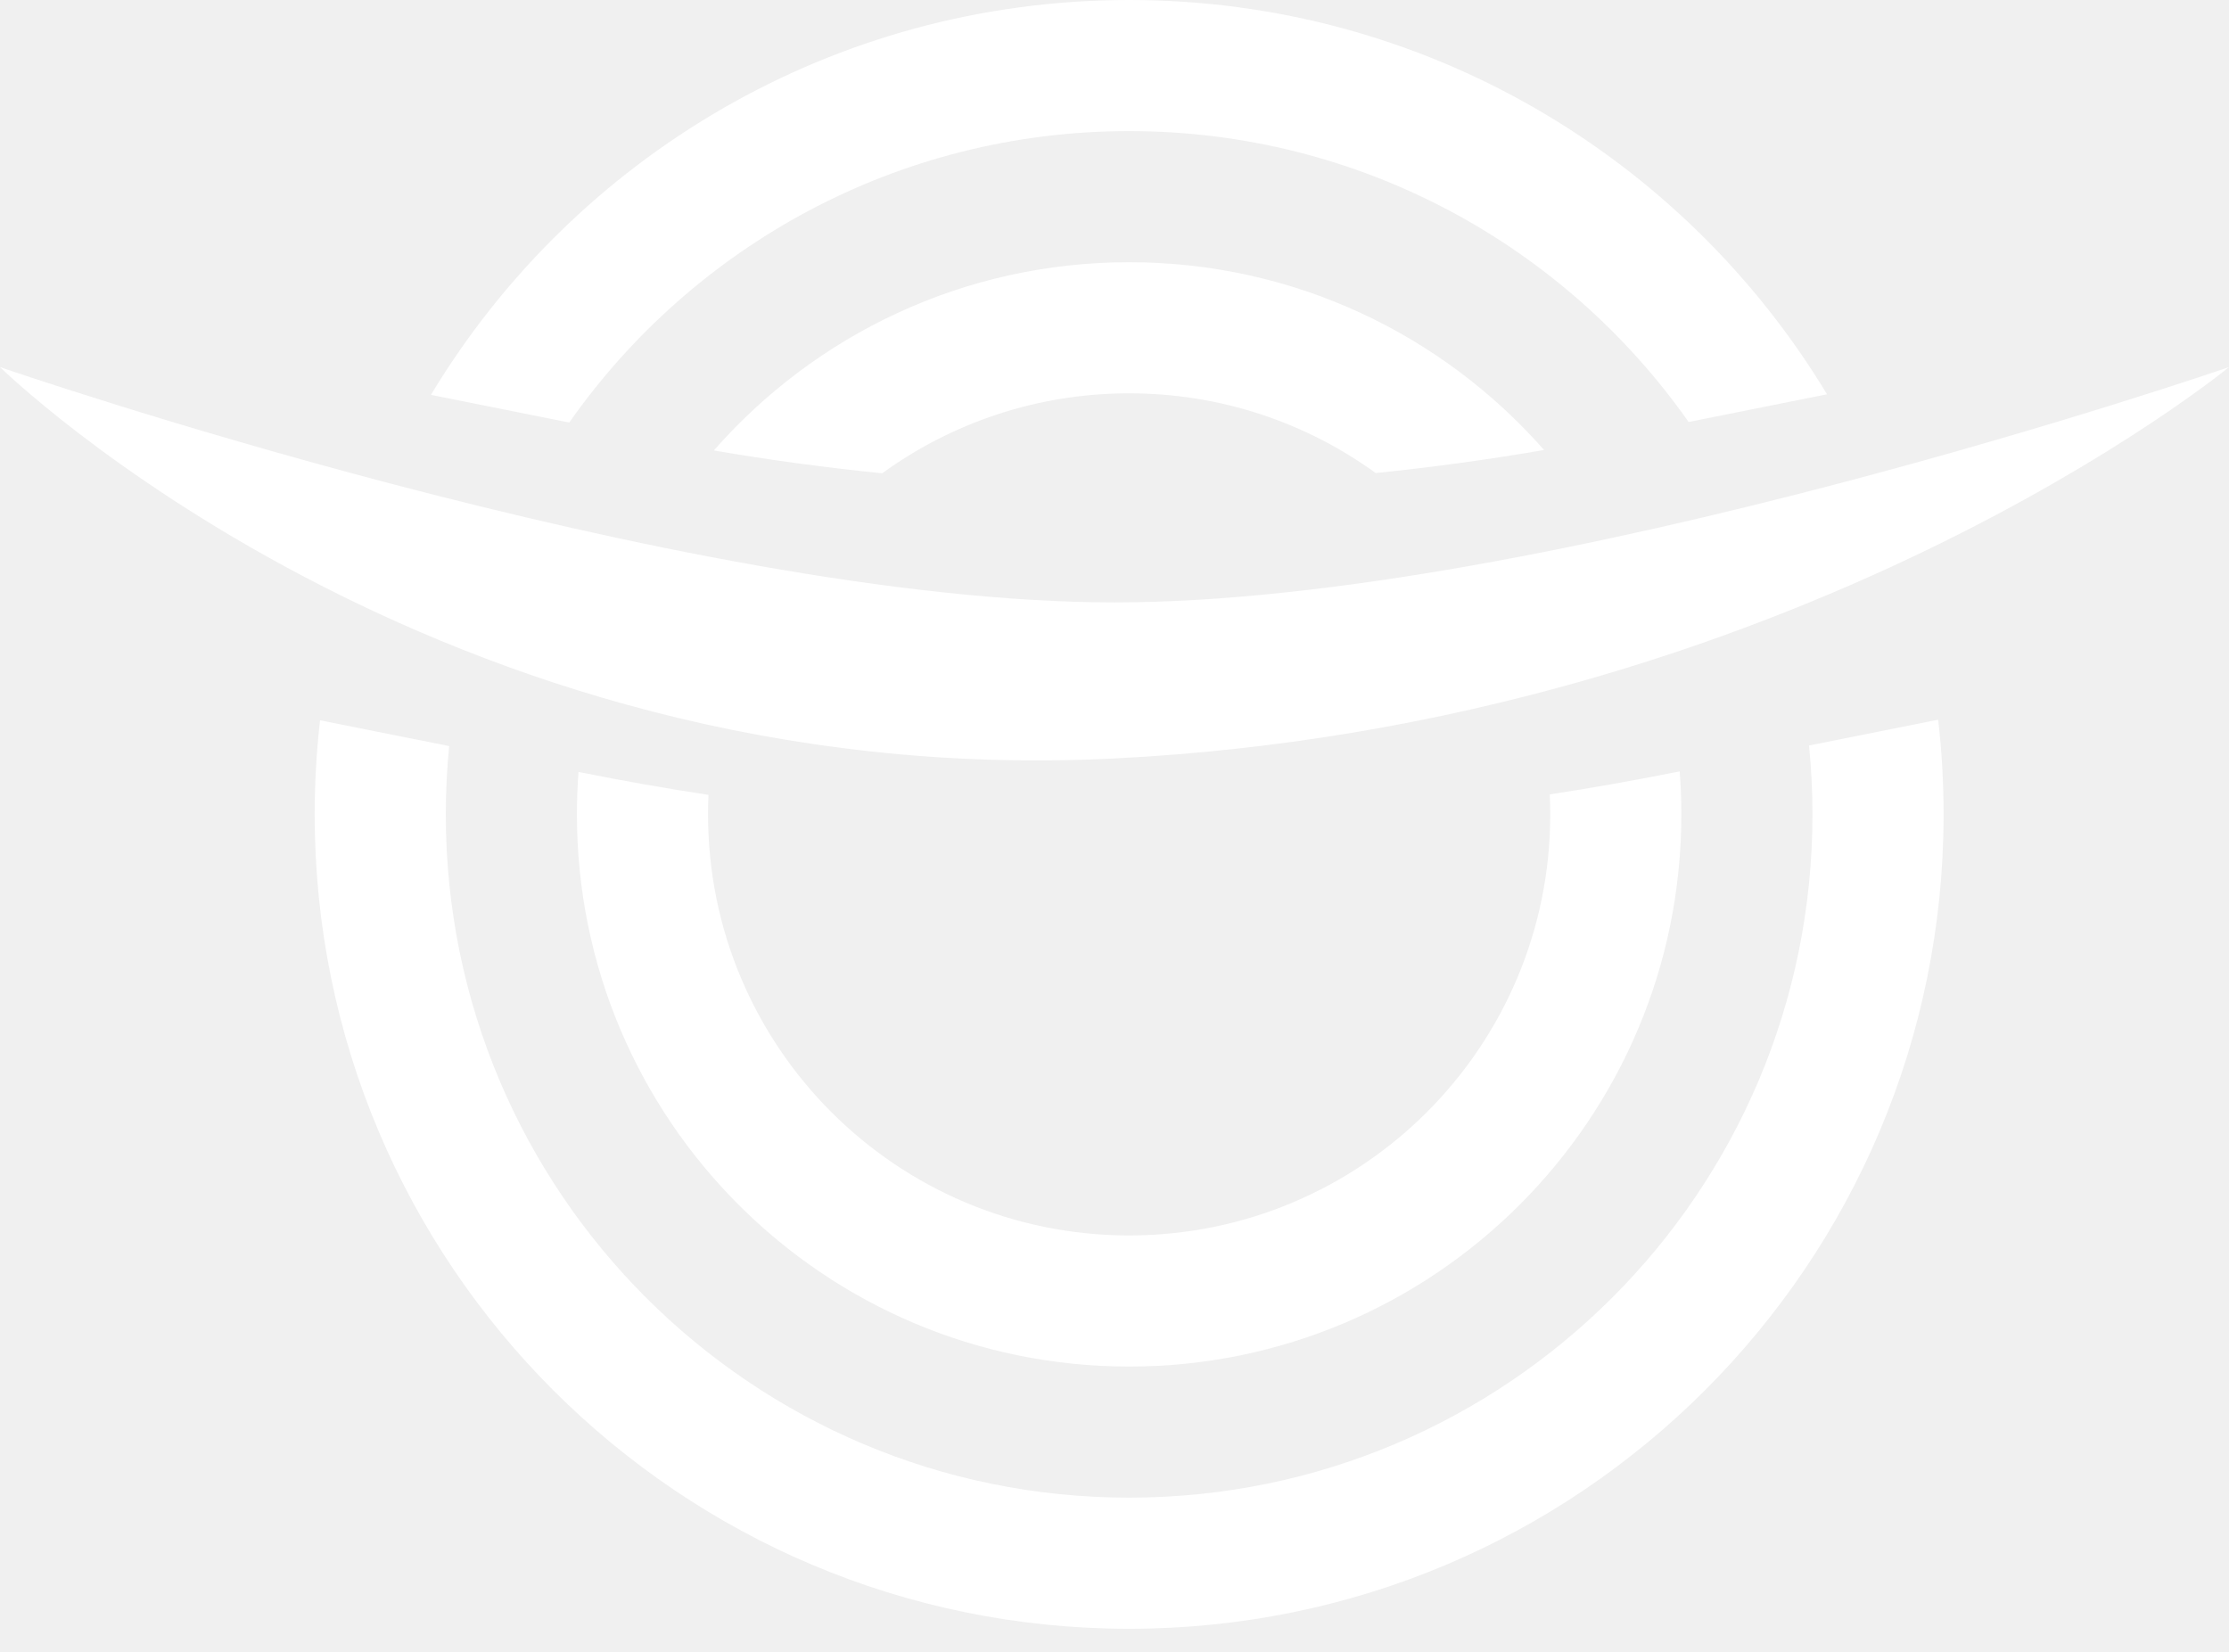
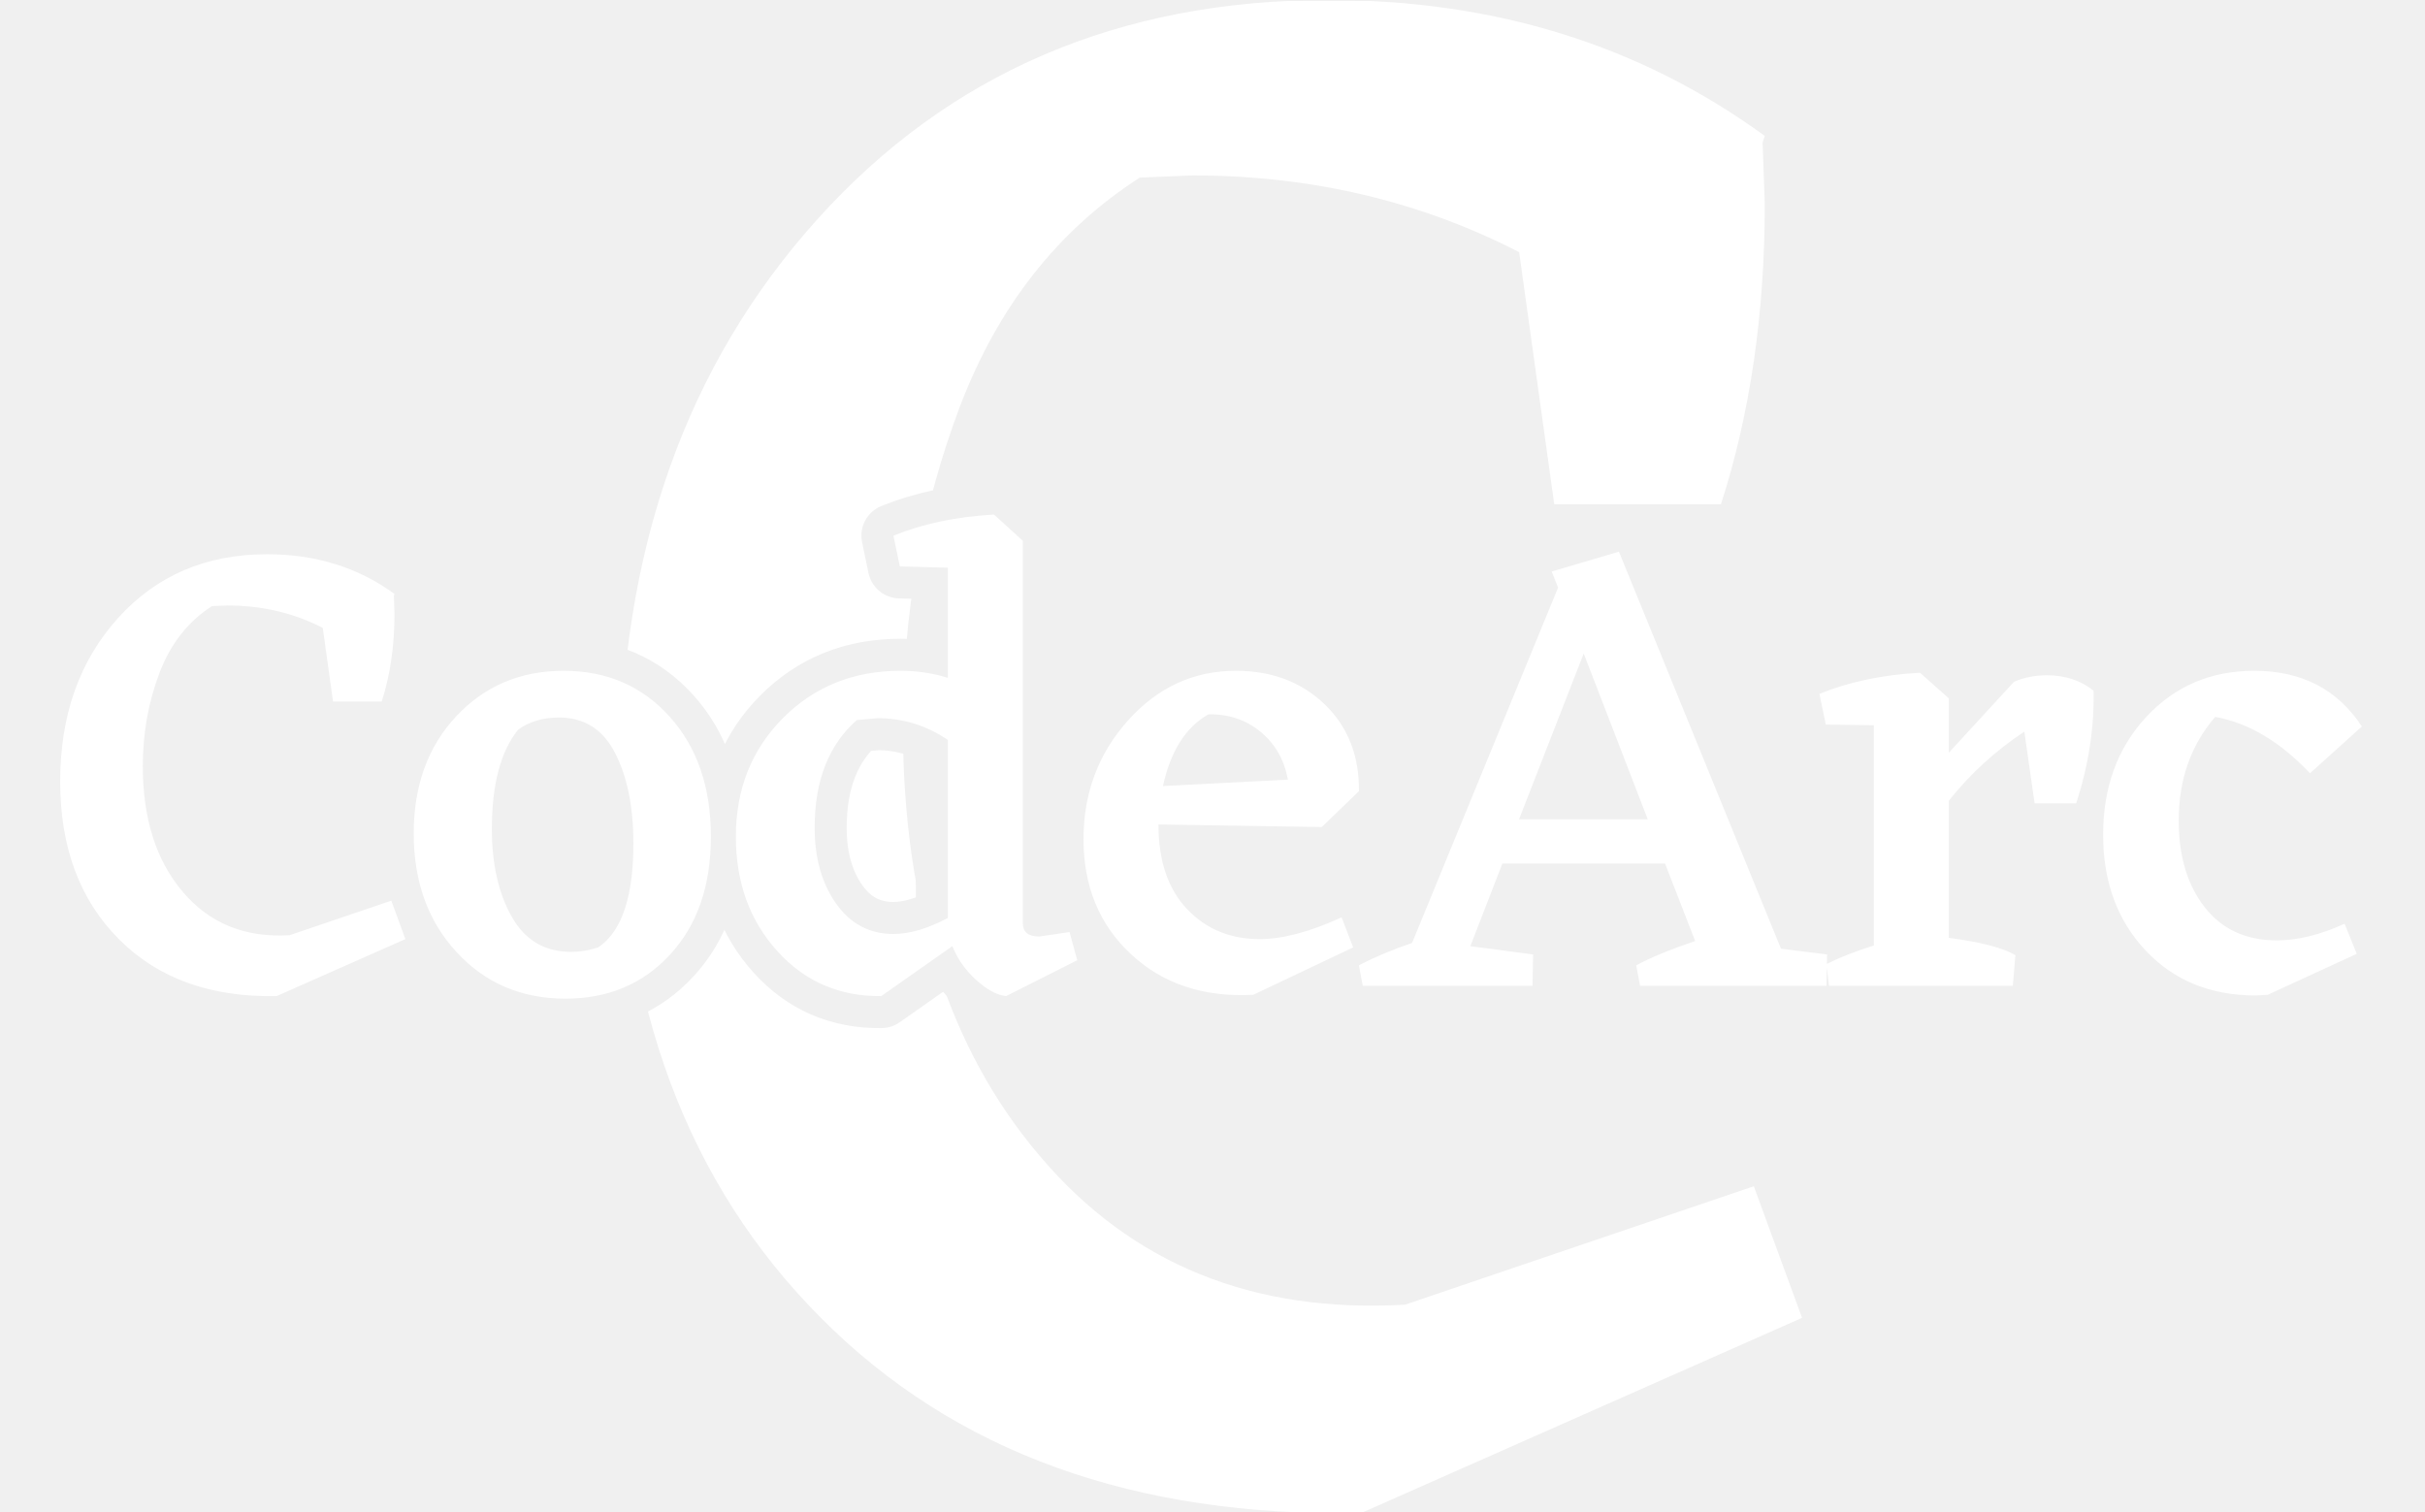
- <svg xmlns="http://www.w3.org/2000/svg" width="85" height="63" viewBox="0 0 85 63" fill="none">
-   <path fill-rule="evenodd" clip-rule="evenodd" d="M27.017 30.314C27.006 30.56 27 30.808 27 31.058C27 39.927 34.189 47.116 43.058 47.116C51.927 47.116 59.116 39.927 59.116 31.058C59.116 30.803 59.11 30.549 59.098 30.296C60.699 30.051 62.295 29.77 63.886 29.451L64.053 29.418C64.095 29.959 64.116 30.506 64.116 31.058C64.116 42.688 54.688 52.116 43.058 52.116C31.428 52.116 22 42.688 22 31.058C22 30.514 22.021 29.975 22.061 29.441L22.114 29.451C23.743 29.777 25.378 30.065 27.017 30.314ZM52.461 18.04C49.818 16.127 46.57 15 43.058 15C39.54 15 36.286 16.131 33.641 18.05C31.494 17.834 29.353 17.544 27.221 17.179C31.081 12.778 36.745 10 43.058 10C49.363 10 55.021 12.771 58.88 17.161C56.749 17.529 54.608 17.821 52.461 18.04ZM68.985 28.432C69.072 29.295 69.116 30.172 69.116 31.058C69.116 45.45 57.45 57.116 43.058 57.116C28.667 57.116 17 45.45 17 31.058C17 30.179 17.044 29.311 17.128 28.454L12.205 27.47C12.07 28.647 12 29.844 12 31.058C12 48.211 25.905 62.116 43.058 62.116C60.211 62.116 74.116 48.211 74.116 31.058C74.116 29.837 74.046 28.632 73.909 27.447L68.985 28.432ZM69.671 15.037L64.393 16.093C59.678 9.384 51.88 5 43.058 5C34.227 5 26.422 9.393 21.709 16.113L16.433 15.058C21.867 6.035 31.758 0 43.058 0C54.35 0 64.234 6.026 69.671 15.037Z" fill="white" />
-   <mask id="path-2-inside-1" fill="white">
-     <path d="M42.5 28.925C16.546 30.231 0 14 0 14C0 14 26 22.974 42.5 22.974C59 22.974 85 14 85 14C85 14 68.454 27.619 42.5 28.925Z" />
-   </mask>
-   <path d="M0 14L5.873 -3.015L-12.605 26.849L0 14ZM42.5 28.925L41.595 10.948L42.5 28.925ZM85 14L96.439 27.898L79.127 -3.015L85 14ZM0 14C-12.605 26.849 -12.6 26.855 -12.595 26.86C-12.593 26.862 -12.587 26.867 -12.584 26.871C-12.576 26.878 -12.569 26.885 -12.56 26.893C-12.544 26.909 -12.527 26.925 -12.509 26.943C-12.473 26.978 -12.432 27.017 -12.387 27.061C-12.297 27.147 -12.189 27.248 -12.064 27.365C-11.814 27.597 -11.495 27.887 -11.107 28.227C-10.333 28.906 -9.282 29.787 -7.966 30.797C-5.346 32.807 -1.615 35.375 3.117 37.872C12.559 42.854 26.401 47.758 43.405 46.903L41.595 10.948C32.645 11.398 25.237 8.839 19.917 6.033C17.268 4.635 15.241 3.227 13.948 2.235C13.307 1.743 12.863 1.366 12.631 1.162C12.515 1.061 12.454 1.004 12.448 0.999C12.446 0.997 12.458 1.008 12.484 1.033C12.497 1.045 12.513 1.061 12.533 1.081C12.544 1.09 12.555 1.101 12.566 1.113C12.572 1.119 12.579 1.125 12.585 1.131C12.588 1.134 12.593 1.139 12.595 1.141C12.6 1.145 12.605 1.15 0 14ZM43.405 46.903C59.328 46.101 72.316 41.53 81.317 37.178C85.834 34.995 89.418 32.833 91.955 31.151C93.227 30.308 94.245 29.579 94.995 29.02C95.37 28.741 95.679 28.503 95.92 28.314C96.041 28.219 96.144 28.137 96.231 28.067C96.274 28.032 96.313 28 96.348 27.972C96.365 27.958 96.382 27.945 96.397 27.932C96.404 27.926 96.412 27.92 96.419 27.914C96.422 27.911 96.428 27.907 96.429 27.906C96.434 27.902 96.439 27.898 85 14C73.561 0.102 73.566 0.099 73.57 0.095C73.572 0.093 73.576 0.089 73.579 0.087C73.586 0.082 73.591 0.077 73.597 0.073C73.608 0.063 73.618 0.055 73.628 0.047C73.647 0.032 73.661 0.02 73.673 0.011C73.695 -0.007 73.703 -0.013 73.696 -0.007C73.682 0.004 73.61 0.06 73.482 0.155C73.226 0.346 72.748 0.692 72.063 1.146C70.687 2.058 68.513 3.383 65.648 4.767C59.889 7.552 51.627 10.443 41.595 10.948L43.405 46.903ZM85 14C79.127 -3.015 79.129 -3.016 79.13 -3.016C79.131 -3.016 79.132 -3.017 79.133 -3.017C79.134 -3.017 79.135 -3.018 79.136 -3.018C79.137 -3.018 79.137 -3.018 79.135 -3.018C79.131 -3.016 79.121 -3.013 79.106 -3.008C79.074 -2.997 79.019 -2.978 78.94 -2.952C78.784 -2.899 78.537 -2.816 78.207 -2.707C77.547 -2.489 76.561 -2.169 75.317 -1.78C72.818 -1 69.327 0.039 65.375 1.075C57.005 3.268 48.283 4.974 42.5 4.974V40.974C53.217 40.974 65.745 38.193 74.5 35.899C79.111 34.691 83.151 33.487 86.043 32.585C87.494 32.132 88.668 31.751 89.494 31.478C89.908 31.341 90.235 31.232 90.468 31.153C90.584 31.114 90.677 31.082 90.744 31.059C90.778 31.047 90.806 31.038 90.828 31.031C90.838 31.027 90.847 31.024 90.855 31.021C90.859 31.02 90.862 31.019 90.865 31.018C90.867 31.017 90.868 31.017 90.869 31.016C90.871 31.016 90.873 31.015 85 14ZM42.5 4.974C36.717 4.974 27.995 3.268 19.625 1.075C15.673 0.039 12.182 -1 9.684 -1.78C8.439 -2.169 7.453 -2.489 6.793 -2.707C6.463 -2.816 6.216 -2.899 6.06 -2.952C5.981 -2.978 5.926 -2.997 5.895 -3.008C5.879 -3.013 5.869 -3.016 5.865 -3.018C5.863 -3.018 5.863 -3.018 5.864 -3.018C5.865 -3.018 5.866 -3.017 5.867 -3.017C5.868 -3.017 5.869 -3.016 5.87 -3.016C5.871 -3.016 5.873 -3.015 0 14C-5.873 31.015 -5.871 31.016 -5.869 31.016C-5.868 31.017 -5.866 31.017 -5.865 31.018C-5.862 31.019 -5.859 31.02 -5.855 31.021C-5.847 31.024 -5.838 31.027 -5.827 31.031C-5.806 31.038 -5.778 31.047 -5.744 31.059C-5.676 31.082 -5.584 31.114 -5.468 31.153C-5.235 31.232 -4.908 31.341 -4.494 31.478C-3.668 31.751 -2.494 32.132 -1.043 32.585C1.849 33.487 5.889 34.691 10.5 35.899C19.255 38.193 31.783 40.974 42.5 40.974V4.974Z" fill="white" mask="url(#path-2-inside-1)" />
+ <svg xmlns="http://www.w3.org/2000/svg" version="1.1" width="2000" height="1247" viewBox="0 0 2000 1247">
+   <g transform="matrix(1,0,0,1,-1.212121,0.5906405)">
+     <svg viewBox="0 0 396 247" data-background-color="#ffffff" preserveAspectRatio="xMidYMid meet" height="1247" width="2000">
+       <g id="tight-bounds" transform="matrix(1,0,0,1,0.24,-0.09999134)">
+         <svg viewBox="0 0 395.52 247.2" height="247.2" width="395.52">
+           <g>
+             <svg />
+           </g>
+           <g>
+             <svg viewBox="0 0 395.52 247.2" height="247.2" width="395.52">
+               <mask id="2b1af310-1cbc-4e3e-a4eb-e4a36ee48dea">
+                 <rect width="395.52" height="247.2" fill="white" />
+                 <g transform="matrix(1,0,0,1,0,77.77364)" id="clone">
+                   <svg viewBox="0 0 395.52 91.653" height="91.653" width="395.52">
+                     <g>
+                       <svg viewBox="0 0 395.52 91.653" height="91.653" width="395.52">
+                         <g>
+                           <svg viewBox="0 0 395.52 91.653" height="91.653" width="395.52">
+                             <g>
+                               <svg viewBox="0 0 395.52 91.653" height="91.653" width="395.52">
+                                 <g id="SvgjsG1022">
+                                   <svg viewBox="0 0 395.52 91.653" height="91.653" width="395.52" id="SvgjsSvg1021">
+                                     <g>
+                                       <svg viewBox="0 0 395.52 91.653" height="91.653" width="395.52">
+                                         <g transform="matrix(1,0,0,1,0,0)">
+                                           <svg width="395.52" viewBox="-2.35 -39.8 185.69 43.8" height="91.653" data-palette-color="#1e55b3">
+                                             <path d="M26.5-6.65L27.6-3.65 17.55 0.8Q9.8 0.95 5.23-3.65 0.65-8.25 0.65-15.95L0.65-15.95Q0.65-23.7 5.15-28.7 9.65-33.7 16.8-33.7L16.8-33.7Q22.5-33.7 26.75-30.6L26.75-30.6 26.7-30.45 26.75-29.05Q26.75-25.3 25.75-22.2L25.75-22.2 21.95-22.2 21.15-27.95Q17.75-29.7 13.7-29.7L13.7-29.7 12.5-29.65Q9.7-27.85 8.4-24.43 7.1-21 7.1-17.15L7.1-17.15Q7.1-11 10.23-7.33 13.35-3.65 18.55-3.95L18.55-3.95 26.5-6.65ZM28.25-11.9L28.25-11.9Q28.25-17.5 31.57-21.05 34.9-24.6 39.95-24.6 45-24.6 48.22-21.03 51.45-17.45 51.45-11.65L51.45-11.65Q51.45-5.9 48.27-2.45 45.1 1 40.1 1L40.1 1Q34.95 1 31.6-2.63 28.25-6.25 28.25-11.9ZM42.65-3L42.65-3Q45.4-4.85 45.4-11.1L45.4-11.1Q45.4-15.4 43.97-18.18 42.55-20.95 39.6-20.95L39.6-20.95Q37.7-20.95 36.4-20L36.4-20Q34.35-17.45 34.35-12.25L34.35-12.25Q34.35-8.15 35.9-5.4 37.45-2.65 40.55-2.65L40.55-2.65Q41.55-2.65 42.65-3ZM79.45-4.2L80.05-2 74.5 0.8Q73.45 0.7 72.17-0.45 70.9-1.6 70.3-3.1L70.3-3.1 64.75 0.8Q59.84 0.85 56.62-2.73 53.4-6.3 53.4-11.65L53.4-11.65Q53.4-17.2 57.07-20.9 60.75-24.6 66.25-24.6L66.25-24.6Q68.2-24.6 69.95-24.05L69.95-24.05 69.95-32.65 66.2-32.75 65.7-35.15Q69.15-36.55 73.55-36.8L73.55-36.8 75.8-34.75 75.8-4.9Q75.8-3.85 77.09-3.85L77.09-3.85 79.45-4.2ZM59.55-12.35L59.55-12.35Q59.55-8.8 61.22-6.43 62.9-4.05 65.7-4.05L65.7-4.05Q67.59-4.05 69.95-5.3L69.95-5.3 69.95-19.2Q67.45-20.9 64.45-20.9L64.45-20.9 62.84-20.75Q59.55-17.85 59.55-12.35ZM99.14-12.4L86.39-12.6Q86.39-8.35 88.62-6 90.84-3.65 94.29-3.65L94.29-3.65Q96.99-3.65 100.69-5.35L100.69-5.35 101.59-3 93.79 0.7Q87.99 1 84.27-2.45 80.54-5.9 80.54-11.45L80.54-11.45Q80.54-16.85 84.02-20.73 87.49-24.6 92.44-24.6L92.44-24.6Q96.64-24.6 99.37-21.98 102.09-19.35 102.04-15.2L102.04-15.2 99.14-12.4ZM90.29-21.2L90.29-21.2Q87.64-19.7 86.74-15.6L86.74-15.6 96.49-16.1Q96.09-18.4 94.37-19.83 92.64-21.25 90.29-21.2ZM134.99-2.9L138.59-2.45 138.54 0 123.99 0 123.69-1.6Q125.34-2.5 128.29-3.5L128.29-3.5 125.94-9.55 113.24-9.55 110.74-3.1 115.64-2.45 115.59 0 102.34 0 102.04-1.6Q103.84-2.55 106.19-3.35L106.19-3.35 117.59-31.1 117.09-32.35 122.34-33.9 134.99-2.9ZM114.54-13L124.59-13 119.59-25.95 114.54-13ZM159.39-23.05L159.39-23.05Q159.49-18.75 158.04-14.25L158.04-14.25 154.79-14.25 153.99-19.85Q150.59-17.6 148.09-14.45L148.09-14.45 148.09-3.75Q151.84-3.25 153.29-2.4L153.29-2.4 153.09 0 138.74 0 138.54-1.7Q140.14-2.5 142.24-3.15L142.24-3.15 142.24-20.35 138.49-20.4 137.99-22.8Q141.44-24.2 145.84-24.45L145.84-24.45 148.09-22.45 148.09-18.2 153.19-23.75Q154.39-24.25 155.74-24.25L155.74-24.25Q157.89-24.25 159.39-23.05ZM179.94-2.5L172.99 0.7 172.04 0.75Q166.74 0.75 163.44-2.78 160.14-6.3 160.14-11.8L160.14-11.8Q160.14-17.35 163.49-20.98 166.84-24.6 171.94-24.6L171.94-24.6Q177.49-24.6 180.34-20.25L180.34-20.25 176.29-16.6Q172.79-20.3 168.89-21L168.89-21Q166.04-17.7 166.04-12.9L166.04-12.9Q166.04-8.75 168.06-6.15 170.09-3.55 173.69-3.55L173.69-3.55Q176.14-3.55 178.99-4.85L178.99-4.85 179.94-2.5Z" opacity="1" transform="matrix(1,0,0,1,0,0)" fill="black" class="wordmark-text-0" id="SvgjsPath1020" stroke-width="5" stroke="black" stroke-linejoin="round" />
+                                           </svg>
+                                         </g>
+                                       </svg>
+                                     </g>
+                                   </svg>
+                                 </g>
+                               </svg>
+                             </g>
+                             <g />
+                           </svg>
+                         </g>
+                       </svg>
+                     </g>
+                   </svg>
+                 </g>
+               </mask>
+               <g mask="url(#2b1af310-1cbc-4e3e-a4eb-e4a36ee48dea)">
+                 <g>
+                   <path d="M286.43 193.802l7.881 21.496-72.01 31.885c-37.02 0.717-66.445-9.912-88.276-31.885-21.878-21.973-32.817-51.351-32.816-88.132v0c0-37.02 10.748-67.472 32.243-91.357 21.496-23.884 49.321-35.826 83.475-35.826v0c27.228 0 50.992 7.404 71.294 22.212v0l-0.358 1.075 0.358 10.031c0 17.913-2.388 34.274-7.165 49.082v0h-27.228l-5.732-41.2c-16.241-8.359-34.035-12.539-53.381-12.539v0l-8.598 0.358c-13.375 8.598-23.168 21.066-29.378 37.403-6.21 16.384-9.315 33.772-9.315 52.162v0c0 29.377 7.476 52.832 22.427 70.363 14.904 17.579 34.775 25.651 59.615 24.218v0z" fill="#ffffff" fill-rule="nonzero" stroke="none" stroke-width="1" stroke-linecap="butt" stroke-linejoin="miter" stroke-miterlimit="10" stroke-dasharray="" stroke-dashoffset="0" font-family="none" font-weight="none" font-size="none" text-anchor="none" style="mix-blend-mode: normal" data-fill-palette-color="tertiary" />
+                 </g>
+               </g>
+               <g transform="matrix(1,0,0,1,0,77.77364)">
+                 <svg viewBox="0 0 395.52 91.653" height="91.653" width="395.52">
+                   <g>
+                     <svg viewBox="0 0 395.52 91.653" height="91.653" width="395.52">
+                       <g>
+                         <svg viewBox="0 0 395.52 91.653" height="91.653" width="395.52">
+                           <g>
+                             <svg viewBox="0 0 395.52 91.653" height="91.653" width="395.52">
+                               <g id="textblocktransform">
+                                 <svg viewBox="0 0 395.52 91.653" height="91.653" width="395.52" id="textblock">
+                                   <g>
+                                     <svg viewBox="0 0 395.52 91.653" height="91.653" width="395.52">
+                                       <g transform="matrix(1,0,0,1,0,0)">
+                                         <svg width="395.52" viewBox="-2.35 -39.8 185.69 43.8" height="91.653" data-palette-color="#1e55b3">
+                                           <path d="M26.5-6.65L27.6-3.65 17.55 0.8Q9.8 0.95 5.23-3.65 0.65-8.25 0.65-15.95L0.65-15.95Q0.65-23.7 5.15-28.7 9.65-33.7 16.8-33.7L16.8-33.7Q22.5-33.7 26.75-30.6L26.75-30.6 26.7-30.45 26.75-29.05Q26.75-25.3 25.75-22.2L25.75-22.2 21.95-22.2 21.15-27.95Q17.75-29.7 13.7-29.7L13.7-29.7 12.5-29.65Q9.7-27.85 8.4-24.43 7.1-21 7.1-17.15L7.1-17.15Q7.1-11 10.23-7.33 13.35-3.65 18.55-3.95L18.55-3.95 26.5-6.65ZM28.25-11.9L28.25-11.9Q28.25-17.5 31.57-21.05 34.9-24.6 39.95-24.6 45-24.6 48.22-21.03 51.45-17.45 51.45-11.65L51.45-11.65Q51.45-5.9 48.27-2.45 45.1 1 40.1 1L40.1 1Q34.95 1 31.6-2.63 28.25-6.25 28.25-11.9ZM42.65-3L42.65-3Q45.4-4.85 45.4-11.1L45.4-11.1Q45.4-15.4 43.97-18.18 42.55-20.95 39.6-20.95L39.6-20.95Q37.7-20.95 36.4-20L36.4-20Q34.35-17.45 34.35-12.25L34.35-12.25Q34.35-8.15 35.9-5.4 37.45-2.65 40.55-2.65L40.55-2.65Q41.55-2.65 42.65-3ZM79.45-4.2L80.05-2 74.5 0.8Q73.45 0.7 72.17-0.45 70.9-1.6 70.3-3.1L70.3-3.1 64.75 0.8Q59.84 0.85 56.62-2.73 53.4-6.3 53.4-11.65L53.4-11.65Q53.4-17.2 57.07-20.9 60.75-24.6 66.25-24.6L66.25-24.6Q68.2-24.6 69.95-24.05L69.95-24.05 69.95-32.65 66.2-32.75 65.7-35.15Q69.15-36.55 73.55-36.8L73.55-36.8 75.8-34.75 75.8-4.9Q75.8-3.85 77.09-3.85L77.09-3.85 79.45-4.2ZM59.55-12.35L59.55-12.35Q59.55-8.8 61.22-6.43 62.9-4.05 65.7-4.05L65.7-4.05Q67.59-4.05 69.95-5.3L69.95-5.3 69.95-19.2Q67.45-20.9 64.45-20.9L64.45-20.9 62.84-20.75Q59.55-17.85 59.55-12.35ZM99.14-12.4L86.39-12.6Q86.39-8.35 88.62-6 90.84-3.65 94.29-3.65L94.29-3.65Q96.99-3.65 100.69-5.35L100.69-5.35 101.59-3 93.79 0.7Q87.99 1 84.27-2.45 80.54-5.9 80.54-11.45L80.54-11.45Q80.54-16.85 84.02-20.73 87.49-24.6 92.44-24.6L92.44-24.6Q96.64-24.6 99.37-21.98 102.09-19.35 102.04-15.2L102.04-15.2 99.14-12.4ZM90.29-21.2L90.29-21.2Q87.64-19.7 86.74-15.6L86.74-15.6 96.49-16.1Q96.09-18.4 94.37-19.83 92.64-21.25 90.29-21.2ZM134.99-2.9L138.59-2.45 138.54 0 123.99 0 123.69-1.6Q125.34-2.5 128.29-3.5L128.29-3.5 125.94-9.55 113.24-9.55 110.74-3.1 115.64-2.45 115.59 0 102.34 0 102.04-1.6Q103.84-2.55 106.19-3.35L106.19-3.35 117.59-31.1 117.09-32.35 122.34-33.9 134.99-2.9ZM114.54-13L124.59-13 119.59-25.95 114.54-13ZM159.39-23.05L159.39-23.05Q159.49-18.75 158.04-14.25L158.04-14.25 154.79-14.25 153.99-19.85Q150.59-17.6 148.09-14.45L148.09-14.45 148.09-3.75Q151.84-3.25 153.29-2.4L153.29-2.4 153.09 0 138.74 0 138.54-1.7Q140.14-2.5 142.24-3.15L142.24-3.15 142.24-20.35 138.49-20.4 137.99-22.8Q141.44-24.2 145.84-24.45L145.84-24.45 148.09-22.45 148.09-18.2 153.19-23.75Q154.39-24.25 155.74-24.25L155.74-24.25Q157.89-24.25 159.39-23.05ZM179.94-2.5L172.99 0.7 172.04 0.75Q166.74 0.75 163.44-2.78 160.14-6.3 160.14-11.8L160.14-11.8Q160.14-17.35 163.49-20.98 166.84-24.6 171.94-24.6L171.94-24.6Q177.49-24.6 180.34-20.25L180.34-20.25 176.29-16.6Q172.79-20.3 168.89-21L168.89-21Q166.04-17.7 166.04-12.9L166.04-12.9Q166.04-8.75 168.06-6.15 170.09-3.55 173.69-3.55L173.69-3.55Q176.14-3.55 178.99-4.85L178.99-4.85 179.94-2.5Z" opacity="1" transform="matrix(1,0,0,1,0,0)" fill="#ffffff" class="wordmark-text-0" data-fill-palette-color="primary" id="text-0" />
+                                         </svg>
+                                       </g>
+                                     </svg>
+                                   </g>
+                                 </svg>
+                               </g>
+                             </svg>
+                           </g>
+                           <g />
+                         </svg>
+                       </g>
+                     </svg>
+                   </g>
+                 </svg>
+               </g>
+             </svg>
+           </g>
+           <defs />
+         </svg>
+         <rect width="395.52" height="247.2" fill="none" stroke="none" visibility="hidden" />
+       </g>
+     </svg>
+   </g>
</svg>
